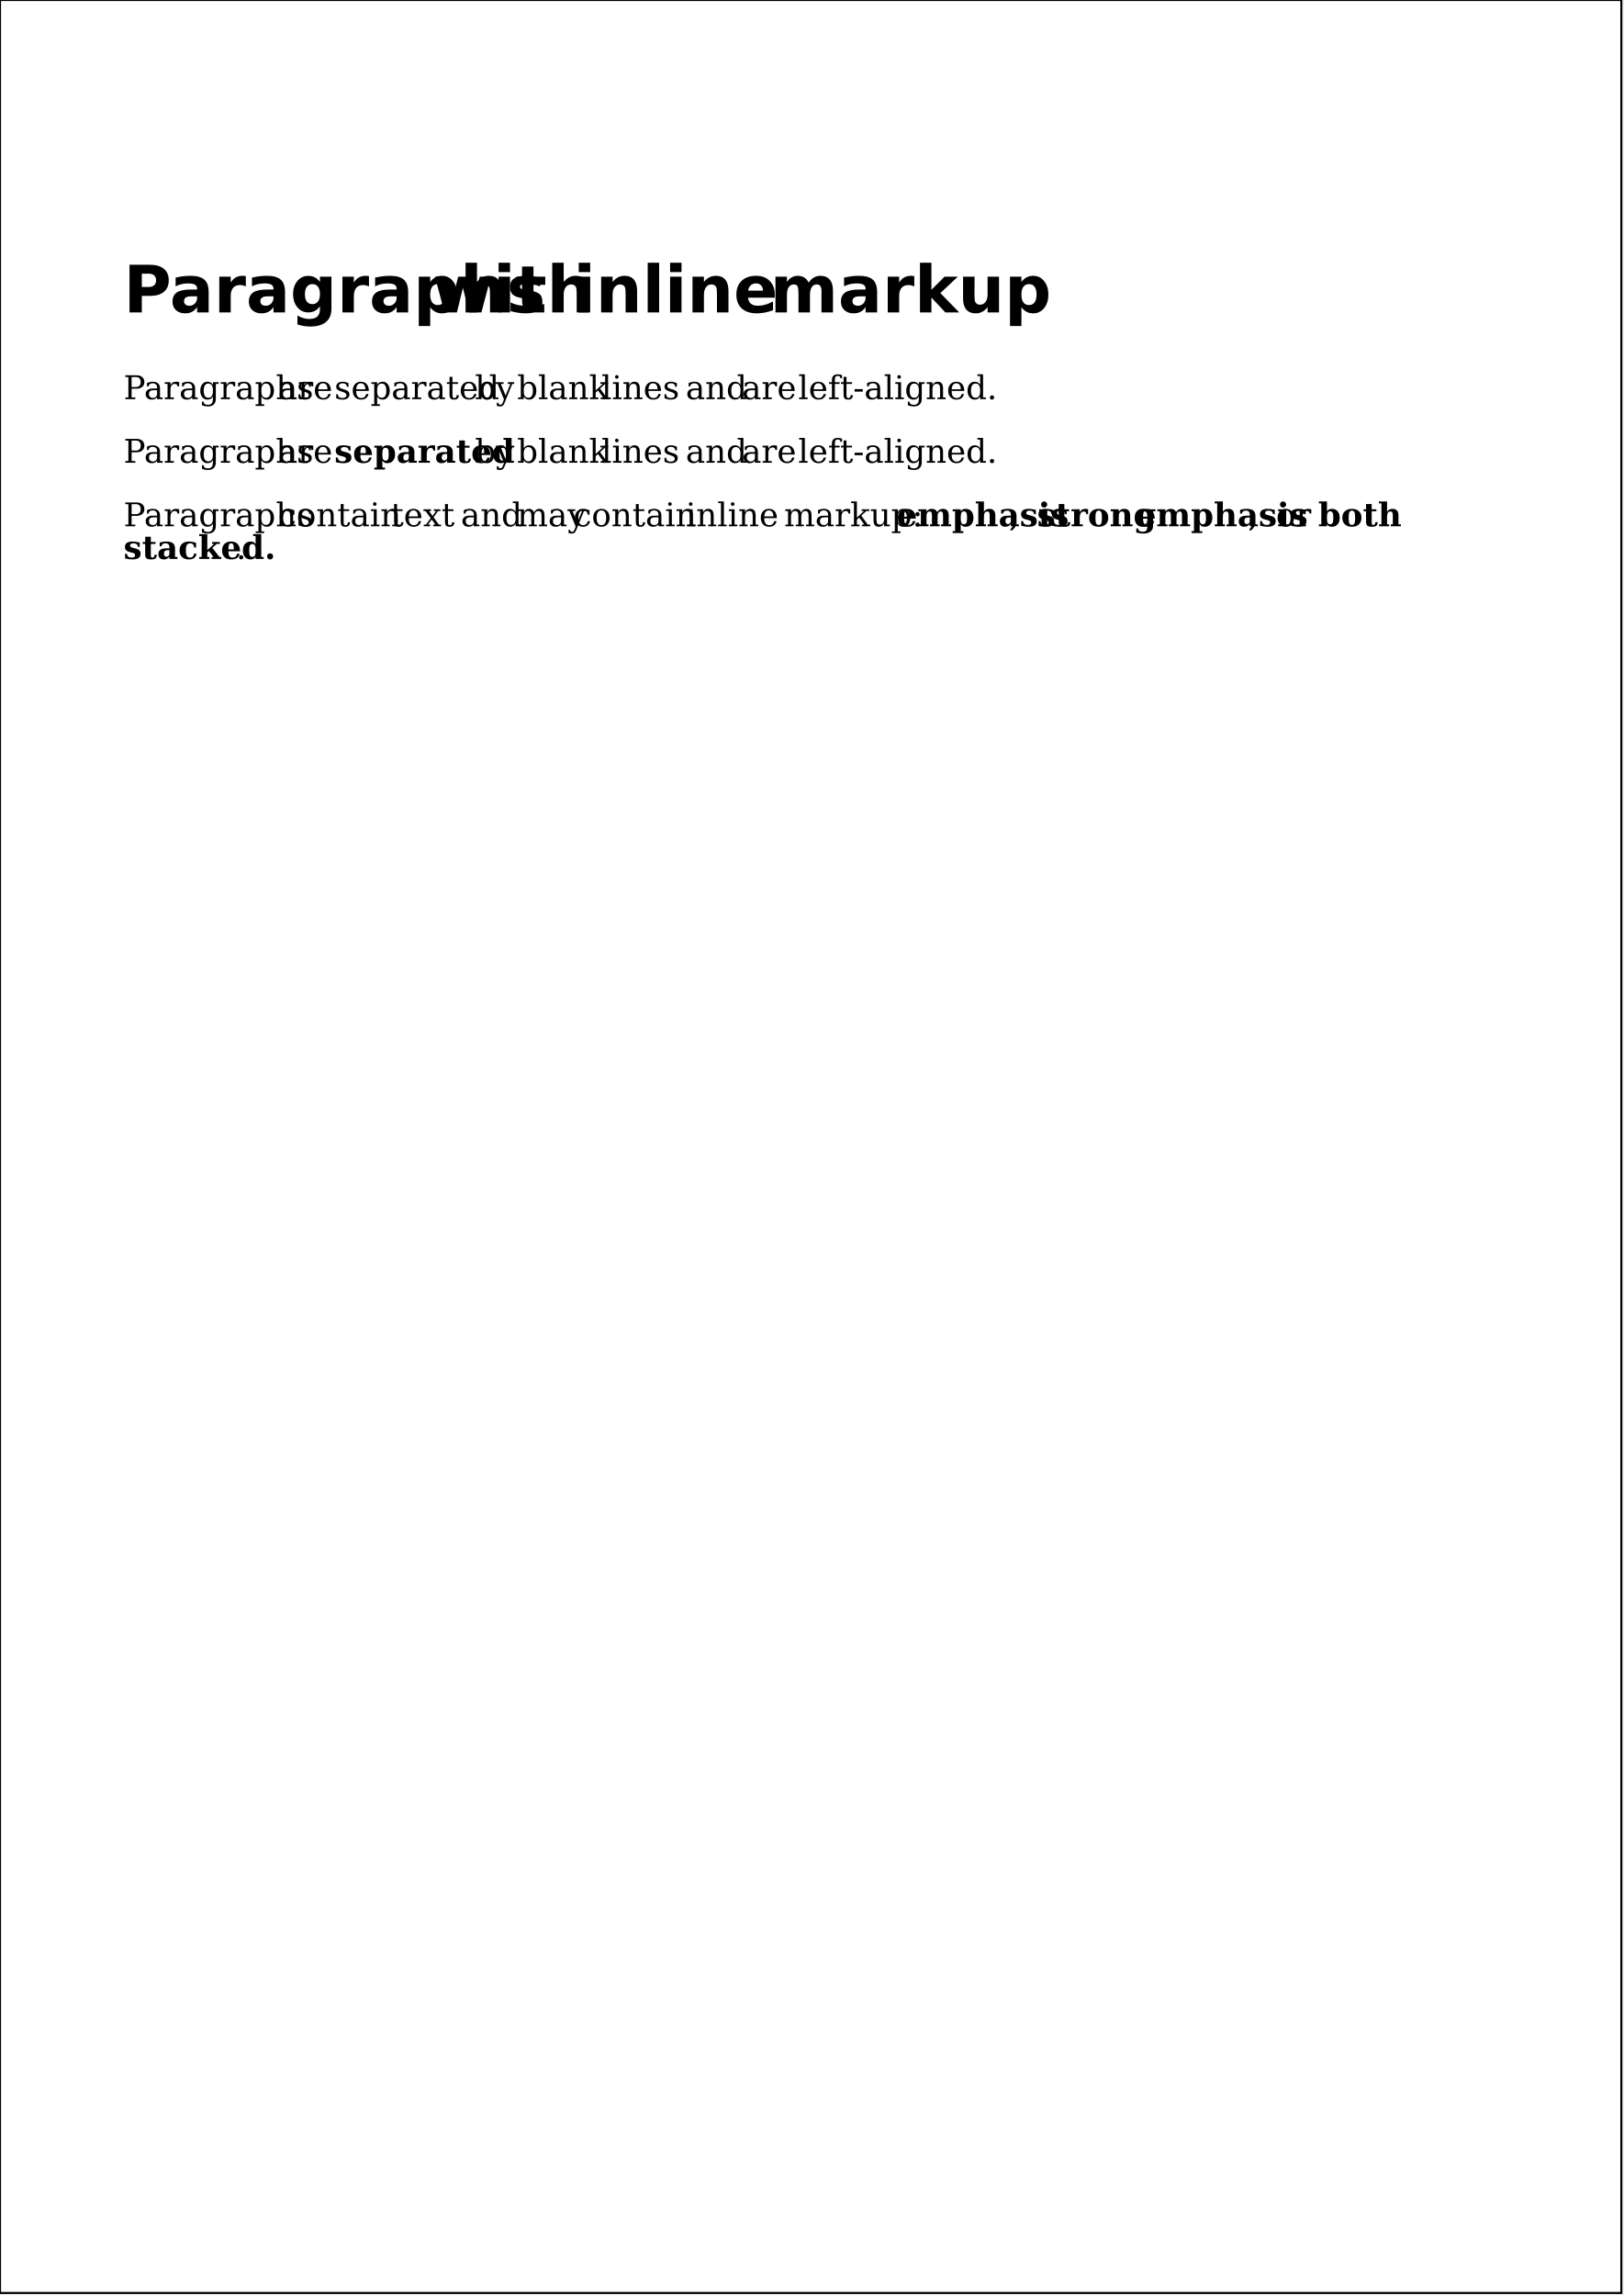
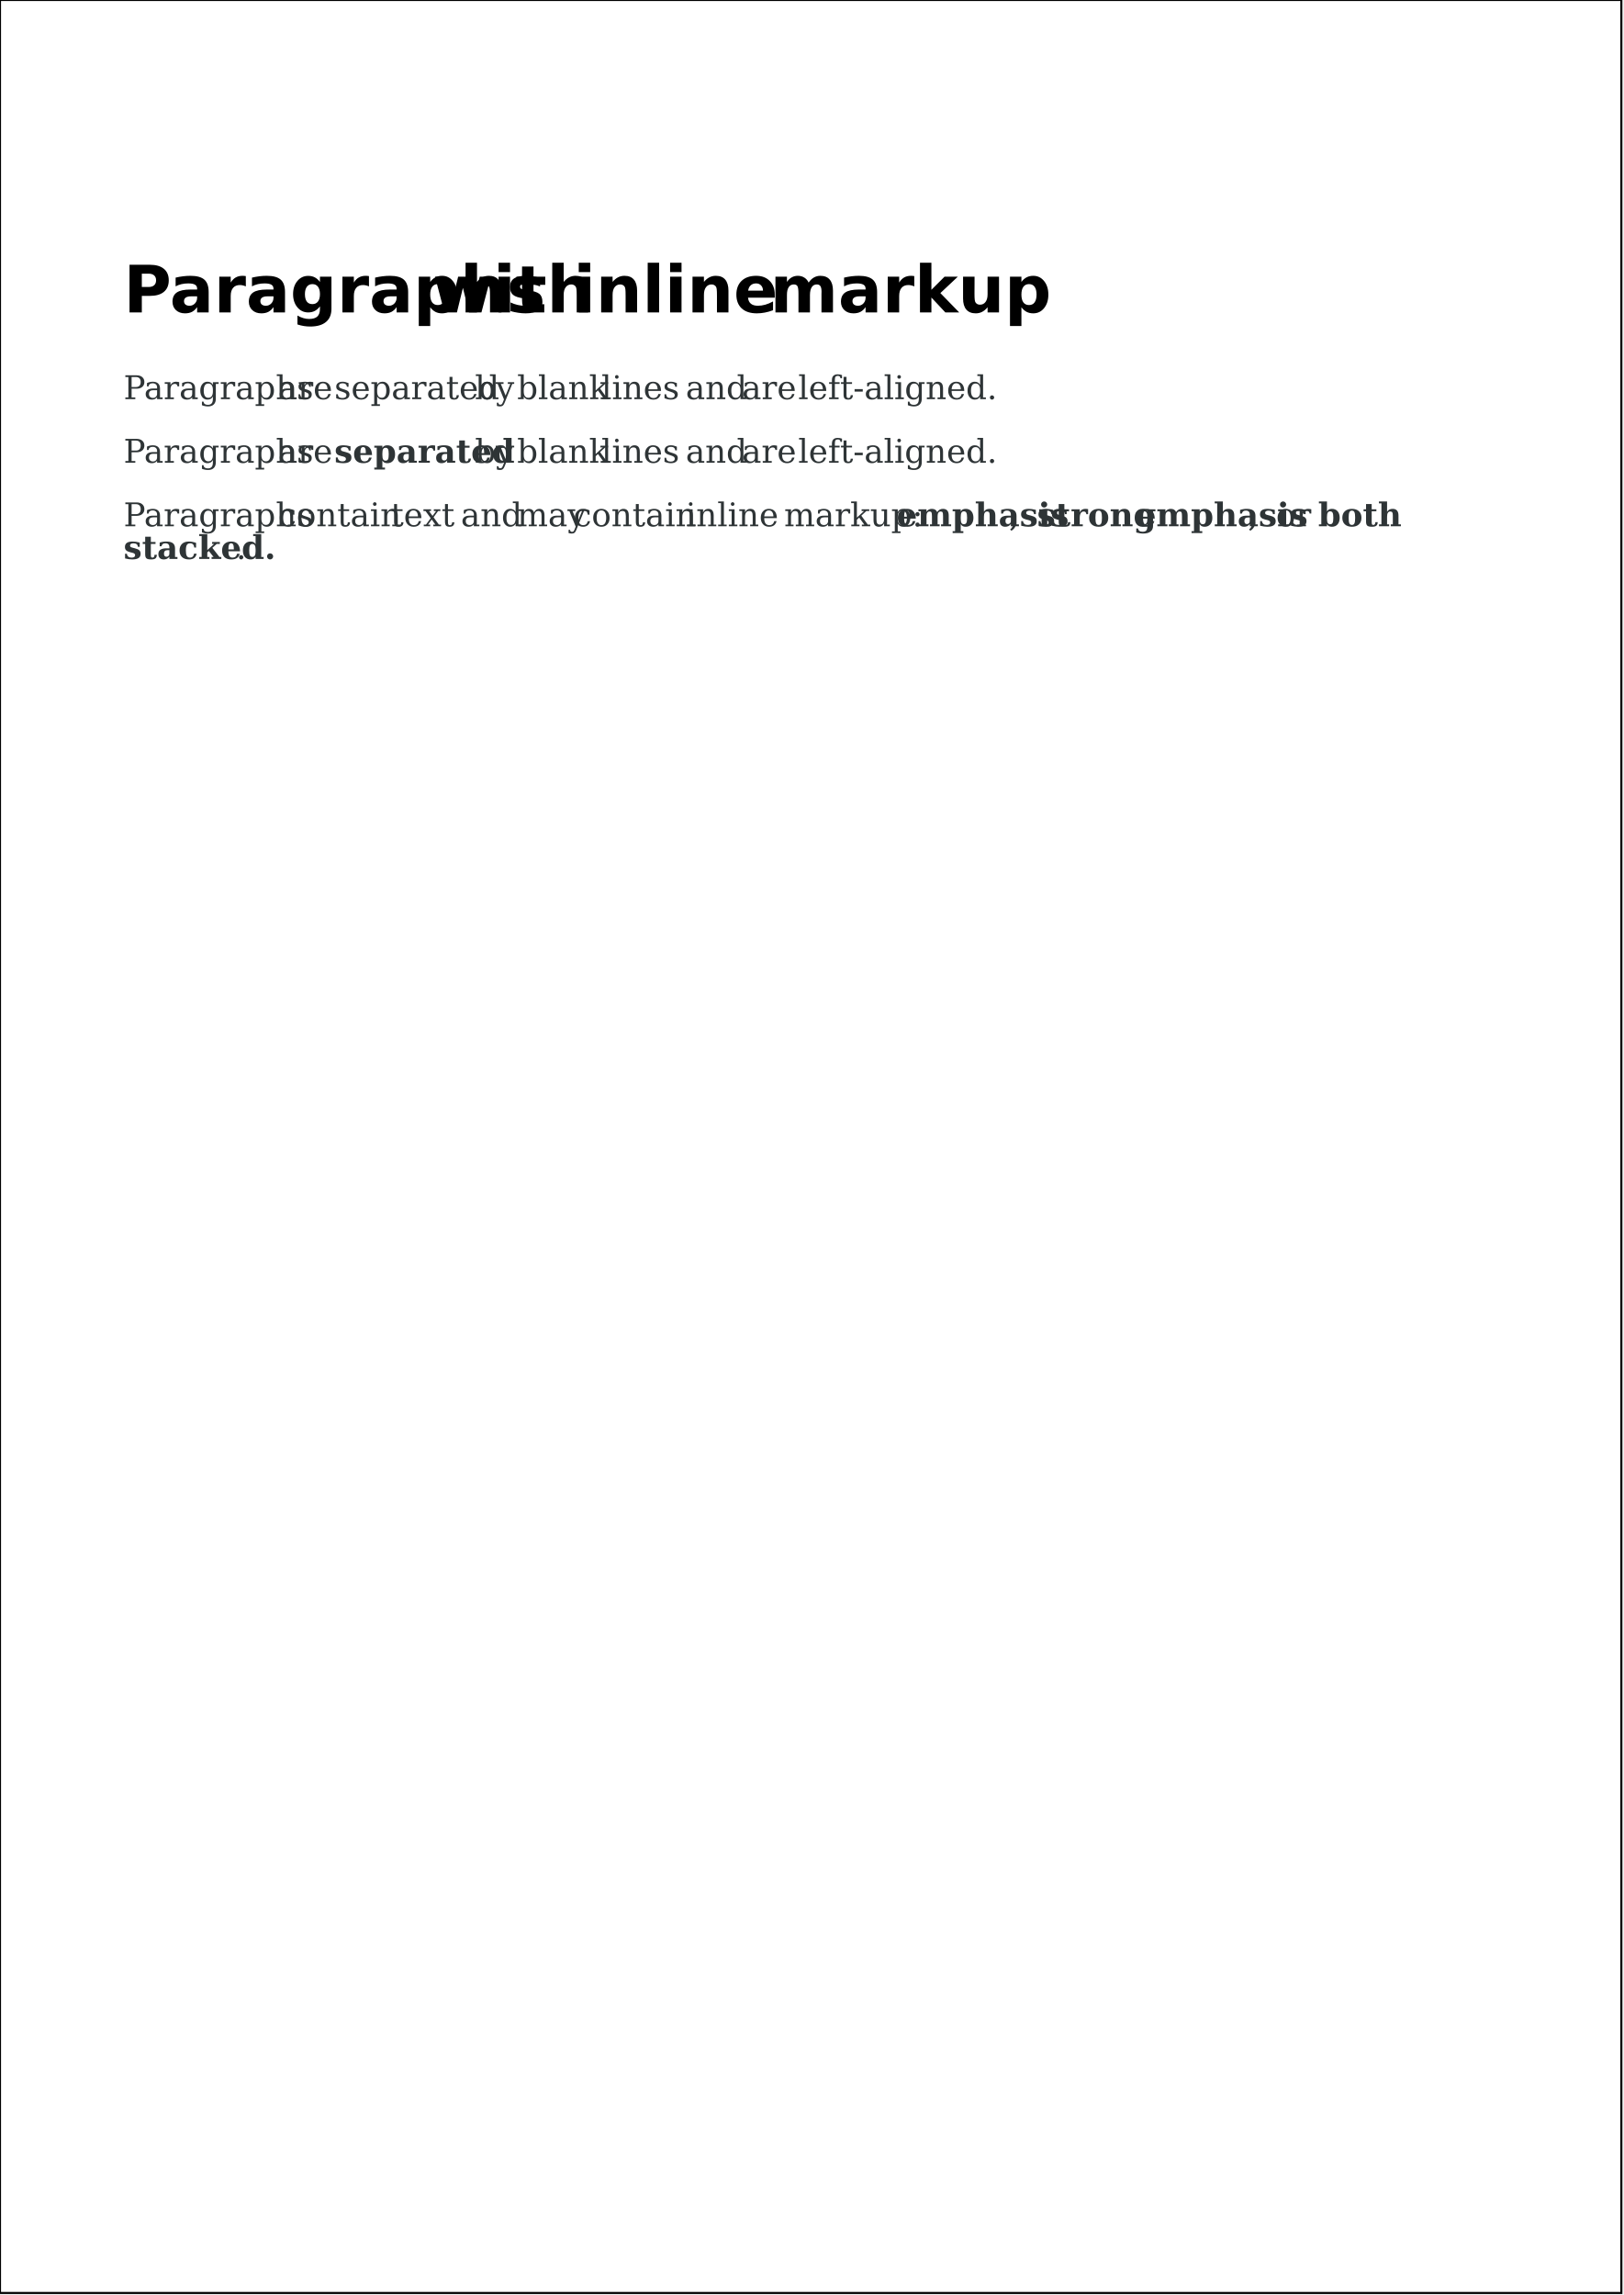
<svg xmlns="http://www.w3.org/2000/svg" version="1.2" streamable="true">
  <g id="pages">
    <g>
      <rect x="0mm" y="0mm" width="210mm" height="297mm" style="fill: #ffffff; stroke: #000000; stroke-width: 1px; fill-opacity: 1; stroke-opacity: 1;" />
-       <text x="16mm" y="40.467mm" style="font-size: 24.00pt; font-family: Bitstream Vera Sans; font-style: normal; font-weight: bold; stroke: none;">Paragraphs</text>
-       <text x="56.047mm" y="40.467mm" style="font-size: 24.00pt; font-family: Bitstream Vera Sans; font-style: normal; font-weight: bold; stroke: none;">with</text>
-       <text x="74.251mm" y="40.467mm" style="font-size: 24.00pt; font-family: Bitstream Vera Sans; font-style: normal; font-weight: bold; stroke: none;">inline</text>
-       <text x="99.735mm" y="40.467mm" style="font-size: 24.00pt; font-family: Bitstream Vera Sans; font-style: normal; font-weight: bold; stroke: none;">markup</text>
-       <text x="16mm" y="51.7mm" style="font-size: 12.00pt; font-family: Bitstream Vera Serif; font-style: normal; font-weight: normal; stroke: none;">Paragraphs</text>
-       <text x="36.024mm" y="51.7mm" style="font-size: 12.00pt; font-family: Bitstream Vera Serif; font-style: normal; font-weight: normal; stroke: none;">are</text>
-       <text x="43.305mm" y="51.7mm" style="font-size: 12.00pt; font-family: Bitstream Vera Serif; font-style: normal; font-weight: normal; stroke: none;">separated</text>
-       <text x="61.508mm" y="51.7mm" style="font-size: 12.00pt; font-family: Bitstream Vera Serif; font-style: normal; font-weight: normal; stroke: none;">by</text>
-       <text x="66.969mm" y="51.7mm" style="font-size: 12.00pt; font-family: Bitstream Vera Serif; font-style: normal; font-weight: normal; stroke: none;">blank</text>
-       <text x="77.891mm" y="51.7mm" style="font-size: 12.00pt; font-family: Bitstream Vera Serif; font-style: normal; font-weight: normal; stroke: none;">lines</text>
-       <text x="88.813mm" y="51.7mm" style="font-size: 12.00pt; font-family: Bitstream Vera Serif; font-style: normal; font-weight: normal; stroke: none;">and</text>
-       <text x="96.095mm" y="51.7mm" style="font-size: 12.00pt; font-family: Bitstream Vera Serif; font-style: normal; font-weight: normal; stroke: none;">are</text>
-       <text x="103.376mm" y="51.7mm" style="font-size: 12.00pt; font-family: Bitstream Vera Serif; font-style: normal; font-weight: normal; stroke: none;">left-aligned.</text>
-       <text x="16mm" y="59.933mm" style="font-size: 12.00pt; font-family: Bitstream Vera Serif; font-style: normal; font-weight: normal; stroke: none;">Paragraphs</text>
-       <text x="36.024mm" y="59.933mm" style="font-size: 12.00pt; font-family: Bitstream Vera Serif; font-style: normal; font-weight: normal; stroke: none;">are</text>
-       <text x="43.305mm" y="59.933mm" style="font-size: 12.00pt; font-family: Bitstream Vera Serif; font-style: normal; font-weight: bold; stroke: none;">separated</text>
-       <text x="61.508mm" y="59.933mm" style="font-size: 12.00pt; font-family: Bitstream Vera Serif; font-style: normal; font-weight: normal; stroke: none;">by</text>
-       <text x="66.969mm" y="59.933mm" style="font-size: 12.00pt; font-family: Bitstream Vera Serif; font-style: normal; font-weight: normal; stroke: none;">blank</text>
-       <text x="77.891mm" y="59.933mm" style="font-size: 12.00pt; font-family: Bitstream Vera Serif; font-style: normal; font-weight: normal; stroke: none;">lines</text>
-       <text x="88.813mm" y="59.933mm" style="font-size: 12.00pt; font-family: Bitstream Vera Serif; font-style: normal; font-weight: normal; stroke: none;">and</text>
-       <text x="96.095mm" y="59.933mm" style="font-size: 12.00pt; font-family: Bitstream Vera Serif; font-style: normal; font-weight: normal; stroke: none;">are</text>
-       <text x="103.376mm" y="59.933mm" style="font-size: 12.00pt; font-family: Bitstream Vera Serif; font-style: normal; font-weight: normal; stroke: none;">left-aligned.</text>
-       <text x="16mm" y="68.167mm" style="font-size: 12.00pt; font-family: Bitstream Vera Serif; font-style: normal; font-weight: normal; stroke: none;">Paragraphs</text>
-       <text x="36.024mm" y="68.167mm" style="font-size: 12.00pt; font-family: Bitstream Vera Serif; font-style: normal; font-weight: normal; stroke: none;">contain</text>
-       <text x="50.586mm" y="68.167mm" style="font-size: 12.00pt; font-family: Bitstream Vera Serif; font-style: normal; font-weight: normal; stroke: none;">text</text>
-       <text x="59.688mm" y="68.167mm" style="font-size: 12.00pt; font-family: Bitstream Vera Serif; font-style: normal; font-weight: normal; stroke: none;">and</text>
-       <text x="66.969mm" y="68.167mm" style="font-size: 12.00pt; font-family: Bitstream Vera Serif; font-style: normal; font-weight: normal; stroke: none;">may</text>
-       <text x="74.251mm" y="68.167mm" style="font-size: 12.00pt; font-family: Bitstream Vera Serif; font-style: normal; font-weight: normal; stroke: none;">contain</text>
-       <text x="88.813mm" y="68.167mm" style="font-size: 12.00pt; font-family: Bitstream Vera Serif; font-style: normal; font-weight: normal; stroke: none;">inline</text>
-       <text x="101.556mm" y="68.167mm" style="font-size: 12.00pt; font-family: Bitstream Vera Serif; font-style: normal; font-weight: normal; stroke: none;">markup:</text>
-       <text x="116.118mm" y="68.167mm" style="font-size: 12.00pt; font-family: Bitstream Vera Serif; font-style: normal; font-weight: bold; stroke: none;">emphasis</text>
-       <text x="130.681mm" y="68.167mm" style="font-size: 12.00pt; font-family: Bitstream Vera Serif; font-style: normal; font-weight: normal; stroke: none;">,</text>
-       <text x="134.322mm" y="68.167mm" style="font-size: 12.00pt; font-family: Bitstream Vera Serif; font-style: normal; font-weight: bold; stroke: none;">strong</text>
-       <text x="147.064mm" y="68.167mm" style="font-size: 12.00pt; font-family: Bitstream Vera Serif; font-style: normal; font-weight: bold; stroke: none;">emphasis</text>
-       <text x="161.627mm" y="68.167mm" style="font-size: 12.00pt; font-family: Bitstream Vera Serif; font-style: normal; font-weight: normal; stroke: none;">,</text>
-       <text x="165.267mm" y="68.167mm" style="font-size: 12.00pt; font-family: Bitstream Vera Serif; font-style: normal; font-weight: normal; stroke: none;">or</text>
-       <text x="170.728mm" y="68.167mm" style="font-size: 12.00pt; font-family: Bitstream Vera Serif; font-style: normal; font-weight: bold; stroke: none;">both</text>
-       <text x="16mm" y="72.4mm" style="font-size: 12.00pt; font-family: Bitstream Vera Serif; font-style: normal; font-weight: bold; stroke: none;">stacked.</text>
-       <text x="30.563mm" y="72.4mm" style="font-size: 12.00pt; font-family: Bitstream Vera Serif; font-style: normal; font-weight: normal; stroke: none;">.</text>
+       <text x="16mm" y="40.467mm" style="font-size: 24.00pt; font-family: Bitstream Vera Sans; font-style: normal; font-weight: bold; stroke: none; fill: #000000">Paragraphs</text>
+       <text x="56.047mm" y="40.467mm" style="font-size: 24.00pt; font-family: Bitstream Vera Sans; font-style: normal; font-weight: bold; stroke: none; fill: #000000">with</text>
+       <text x="74.251mm" y="40.467mm" style="font-size: 24.00pt; font-family: Bitstream Vera Sans; font-style: normal; font-weight: bold; stroke: none; fill: #000000">inline</text>
+       <text x="99.735mm" y="40.467mm" style="font-size: 24.00pt; font-family: Bitstream Vera Sans; font-style: normal; font-weight: bold; stroke: none; fill: #000000">markup</text>
+       <text x="16mm" y="51.7mm" style="font-size: 12.00pt; font-family: Bitstream Vera Serif; font-style: normal; font-weight: normal; stroke: none; fill: #2e3436">Paragraphs</text>
+       <text x="36.024mm" y="51.7mm" style="font-size: 12.00pt; font-family: Bitstream Vera Serif; font-style: normal; font-weight: normal; stroke: none; fill: #2e3436">are</text>
+       <text x="43.305mm" y="51.7mm" style="font-size: 12.00pt; font-family: Bitstream Vera Serif; font-style: normal; font-weight: normal; stroke: none; fill: #2e3436">separated</text>
+       <text x="61.508mm" y="51.7mm" style="font-size: 12.00pt; font-family: Bitstream Vera Serif; font-style: normal; font-weight: normal; stroke: none; fill: #2e3436">by</text>
+       <text x="66.969mm" y="51.7mm" style="font-size: 12.00pt; font-family: Bitstream Vera Serif; font-style: normal; font-weight: normal; stroke: none; fill: #2e3436">blank</text>
+       <text x="77.891mm" y="51.7mm" style="font-size: 12.00pt; font-family: Bitstream Vera Serif; font-style: normal; font-weight: normal; stroke: none; fill: #2e3436">lines</text>
+       <text x="88.813mm" y="51.7mm" style="font-size: 12.00pt; font-family: Bitstream Vera Serif; font-style: normal; font-weight: normal; stroke: none; fill: #2e3436">and</text>
+       <text x="96.095mm" y="51.7mm" style="font-size: 12.00pt; font-family: Bitstream Vera Serif; font-style: normal; font-weight: normal; stroke: none; fill: #2e3436">are</text>
+       <text x="103.376mm" y="51.7mm" style="font-size: 12.00pt; font-family: Bitstream Vera Serif; font-style: normal; font-weight: normal; stroke: none; fill: #2e3436">left-aligned.</text>
+       <text x="16mm" y="59.933mm" style="font-size: 12.00pt; font-family: Bitstream Vera Serif; font-style: normal; font-weight: normal; stroke: none; fill: #2e3436">Paragraphs</text>
+       <text x="36.024mm" y="59.933mm" style="font-size: 12.00pt; font-family: Bitstream Vera Serif; font-style: normal; font-weight: normal; stroke: none; fill: #2e3436">are</text>
+       <text x="43.305mm" y="59.933mm" style="font-size: 12.00pt; font-family: Bitstream Vera Serif; font-style: normal; font-weight: bold; stroke: none; fill: #2e3436">separated</text>
+       <text x="61.508mm" y="59.933mm" style="font-size: 12.00pt; font-family: Bitstream Vera Serif; font-style: normal; font-weight: normal; stroke: none; fill: #2e3436">by</text>
+       <text x="66.969mm" y="59.933mm" style="font-size: 12.00pt; font-family: Bitstream Vera Serif; font-style: normal; font-weight: normal; stroke: none; fill: #2e3436">blank</text>
+       <text x="77.891mm" y="59.933mm" style="font-size: 12.00pt; font-family: Bitstream Vera Serif; font-style: normal; font-weight: normal; stroke: none; fill: #2e3436">lines</text>
+       <text x="88.813mm" y="59.933mm" style="font-size: 12.00pt; font-family: Bitstream Vera Serif; font-style: normal; font-weight: normal; stroke: none; fill: #2e3436">and</text>
+       <text x="96.095mm" y="59.933mm" style="font-size: 12.00pt; font-family: Bitstream Vera Serif; font-style: normal; font-weight: normal; stroke: none; fill: #2e3436">are</text>
+       <text x="103.376mm" y="59.933mm" style="font-size: 12.00pt; font-family: Bitstream Vera Serif; font-style: normal; font-weight: normal; stroke: none; fill: #2e3436">left-aligned.</text>
+       <text x="16mm" y="68.167mm" style="font-size: 12.00pt; font-family: Bitstream Vera Serif; font-style: normal; font-weight: normal; stroke: none; fill: #2e3436">Paragraphs</text>
+       <text x="36.024mm" y="68.167mm" style="font-size: 12.00pt; font-family: Bitstream Vera Serif; font-style: normal; font-weight: normal; stroke: none; fill: #2e3436">contain</text>
+       <text x="50.586mm" y="68.167mm" style="font-size: 12.00pt; font-family: Bitstream Vera Serif; font-style: normal; font-weight: normal; stroke: none; fill: #2e3436">text</text>
+       <text x="59.688mm" y="68.167mm" style="font-size: 12.00pt; font-family: Bitstream Vera Serif; font-style: normal; font-weight: normal; stroke: none; fill: #2e3436">and</text>
+       <text x="66.969mm" y="68.167mm" style="font-size: 12.00pt; font-family: Bitstream Vera Serif; font-style: normal; font-weight: normal; stroke: none; fill: #2e3436">may</text>
+       <text x="74.251mm" y="68.167mm" style="font-size: 12.00pt; font-family: Bitstream Vera Serif; font-style: normal; font-weight: normal; stroke: none; fill: #2e3436">contain</text>
+       <text x="88.813mm" y="68.167mm" style="font-size: 12.00pt; font-family: Bitstream Vera Serif; font-style: normal; font-weight: normal; stroke: none; fill: #2e3436">inline</text>
+       <text x="101.556mm" y="68.167mm" style="font-size: 12.00pt; font-family: Bitstream Vera Serif; font-style: normal; font-weight: normal; stroke: none; fill: #2e3436">markup:</text>
+       <text x="116.118mm" y="68.167mm" style="font-size: 12.00pt; font-family: Bitstream Vera Serif; font-style: normal; font-weight: bold; stroke: none; fill: #2e3436">emphasis</text>
+       <text x="130.681mm" y="68.167mm" style="font-size: 12.00pt; font-family: Bitstream Vera Serif; font-style: normal; font-weight: normal; stroke: none; fill: #2e3436">,</text>
+       <text x="134.322mm" y="68.167mm" style="font-size: 12.00pt; font-family: Bitstream Vera Serif; font-style: normal; font-weight: bold; stroke: none; fill: #2e3436">strong</text>
+       <text x="147.064mm" y="68.167mm" style="font-size: 12.00pt; font-family: Bitstream Vera Serif; font-style: normal; font-weight: bold; stroke: none; fill: #2e3436">emphasis</text>
+       <text x="161.627mm" y="68.167mm" style="font-size: 12.00pt; font-family: Bitstream Vera Serif; font-style: normal; font-weight: normal; stroke: none; fill: #2e3436">,</text>
+       <text x="165.267mm" y="68.167mm" style="font-size: 12.00pt; font-family: Bitstream Vera Serif; font-style: normal; font-weight: normal; stroke: none; fill: #2e3436">or</text>
+       <text x="170.728mm" y="68.167mm" style="font-size: 12.00pt; font-family: Bitstream Vera Serif; font-style: normal; font-weight: bold; stroke: none; fill: #2e3436">both</text>
+       <text x="16mm" y="72.4mm" style="font-size: 12.00pt; font-family: Bitstream Vera Serif; font-style: normal; font-weight: bold; stroke: none; fill: #2e3436">stacked.</text>
+       <text x="30.563mm" y="72.4mm" style="font-size: 12.00pt; font-family: Bitstream Vera Serif; font-style: normal; font-weight: normal; stroke: none; fill: #2e3436">.</text>
    </g>
  </g>
</svg>
